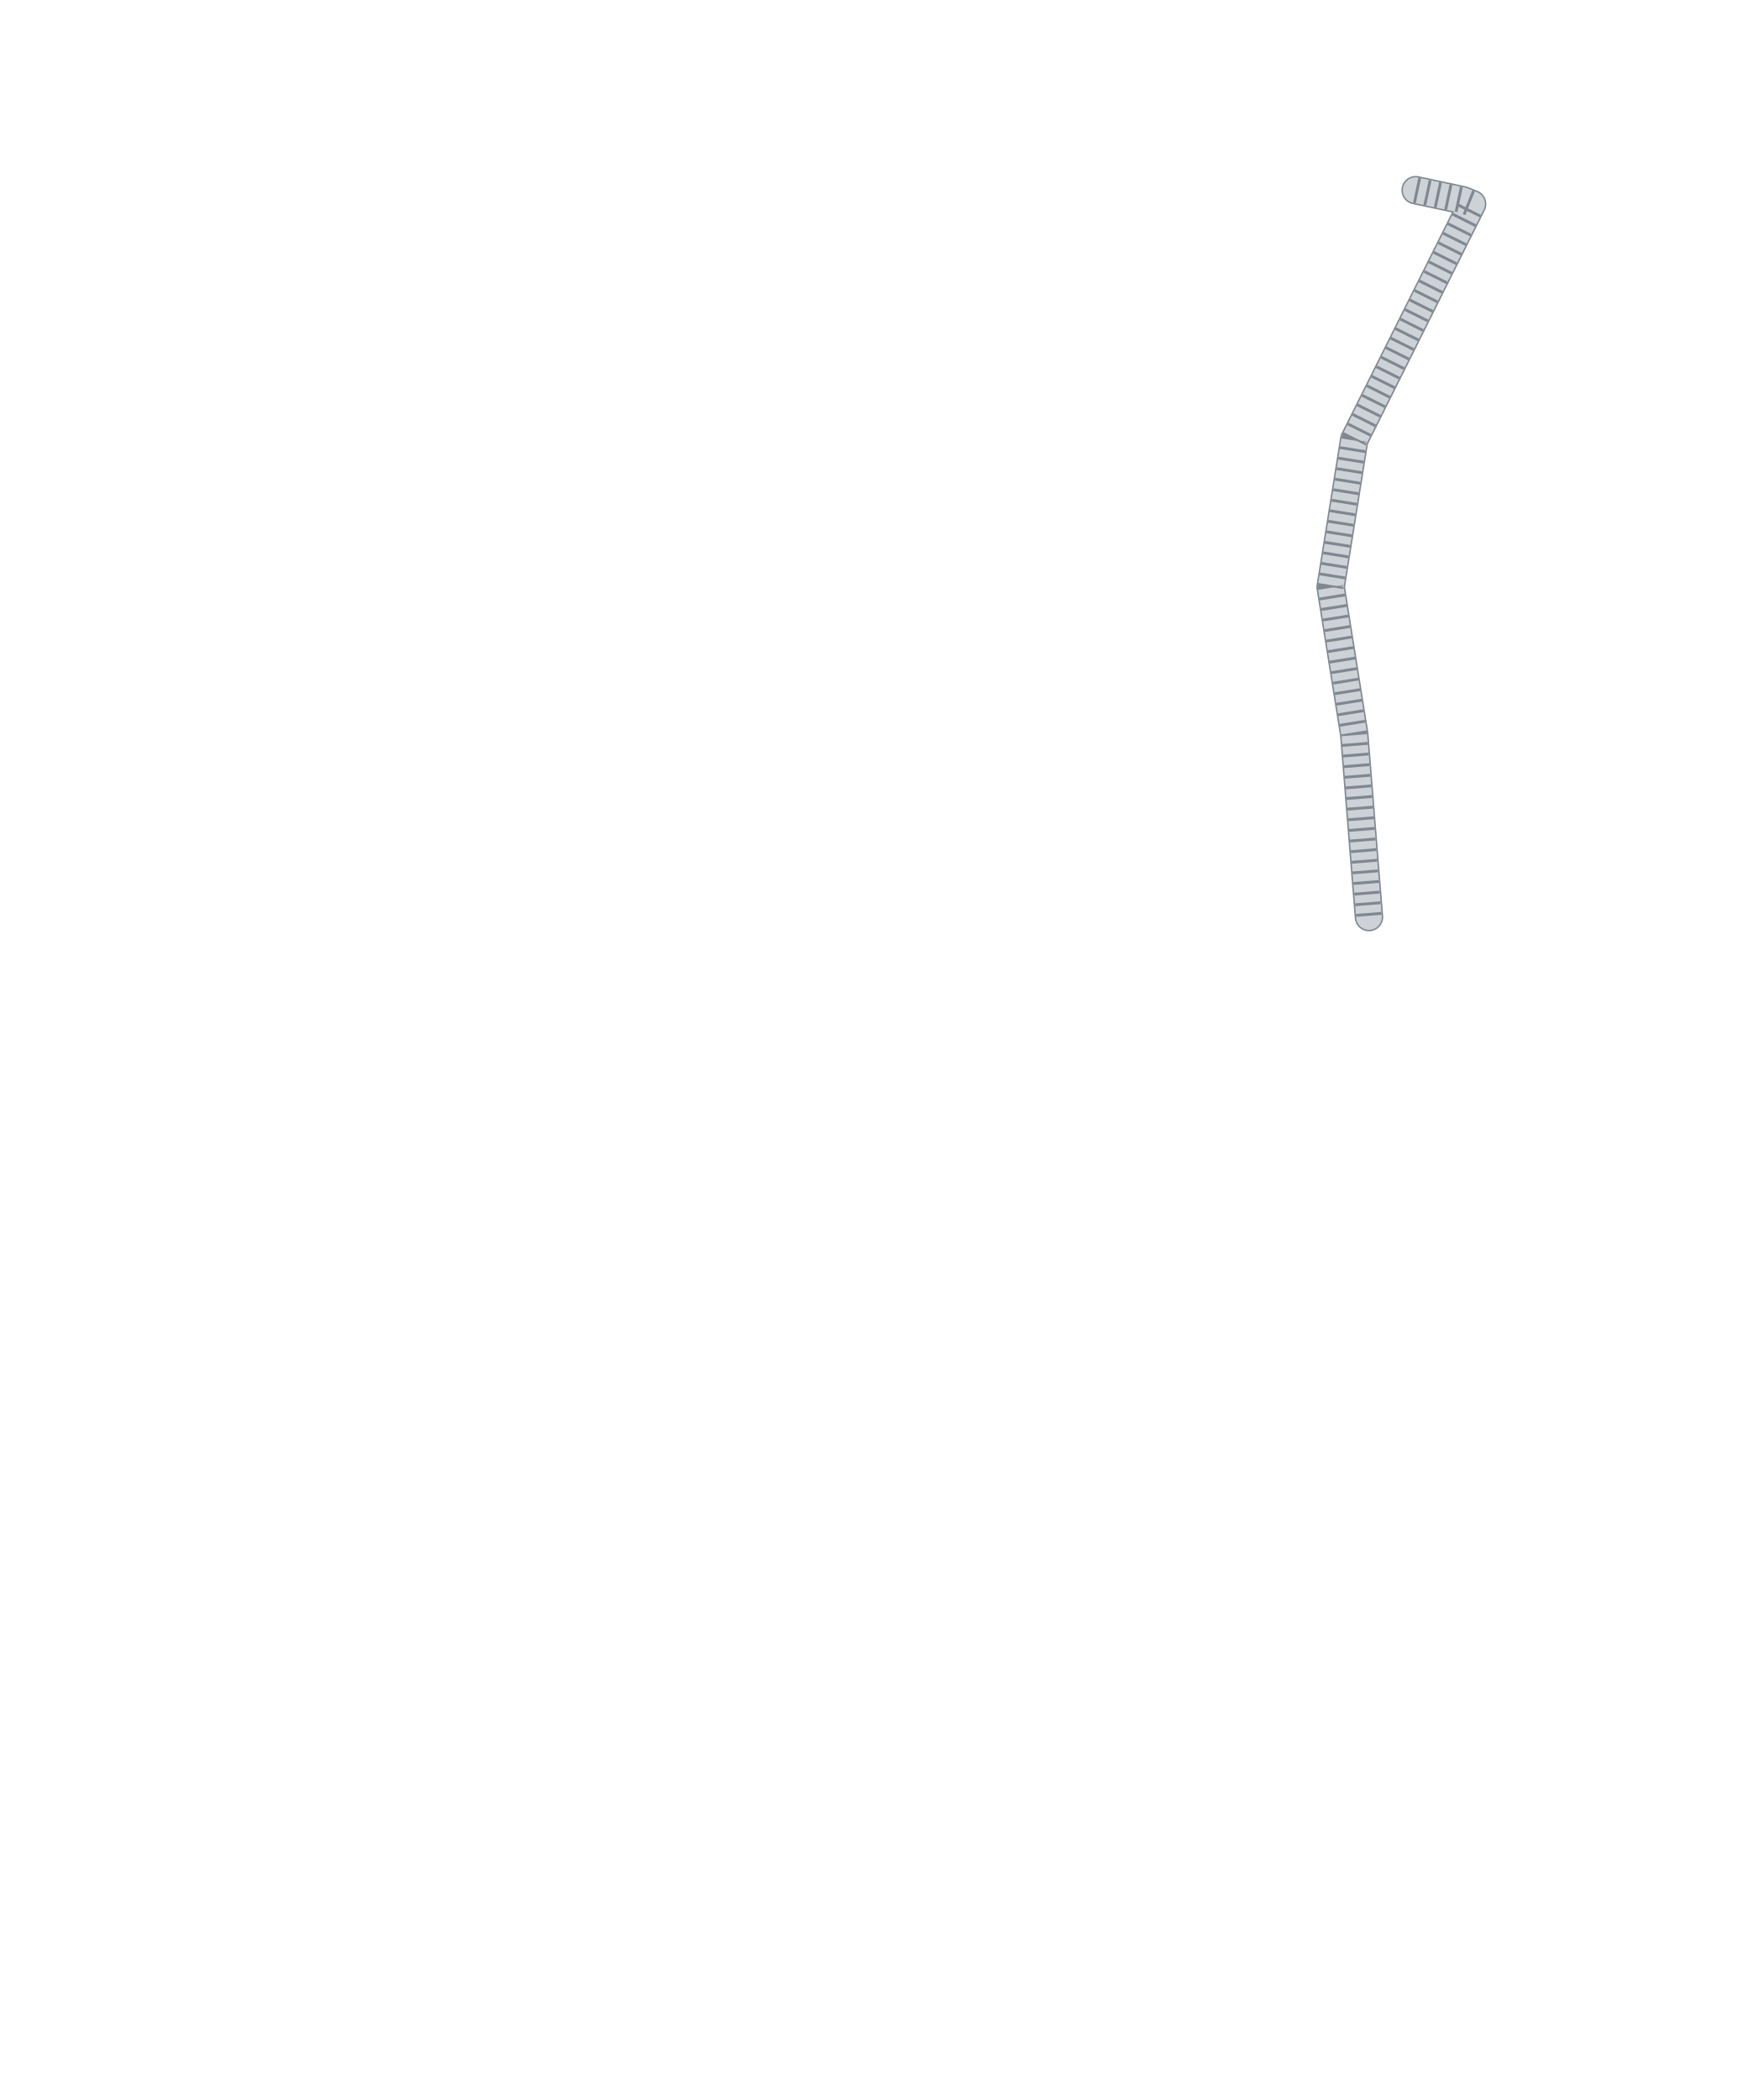
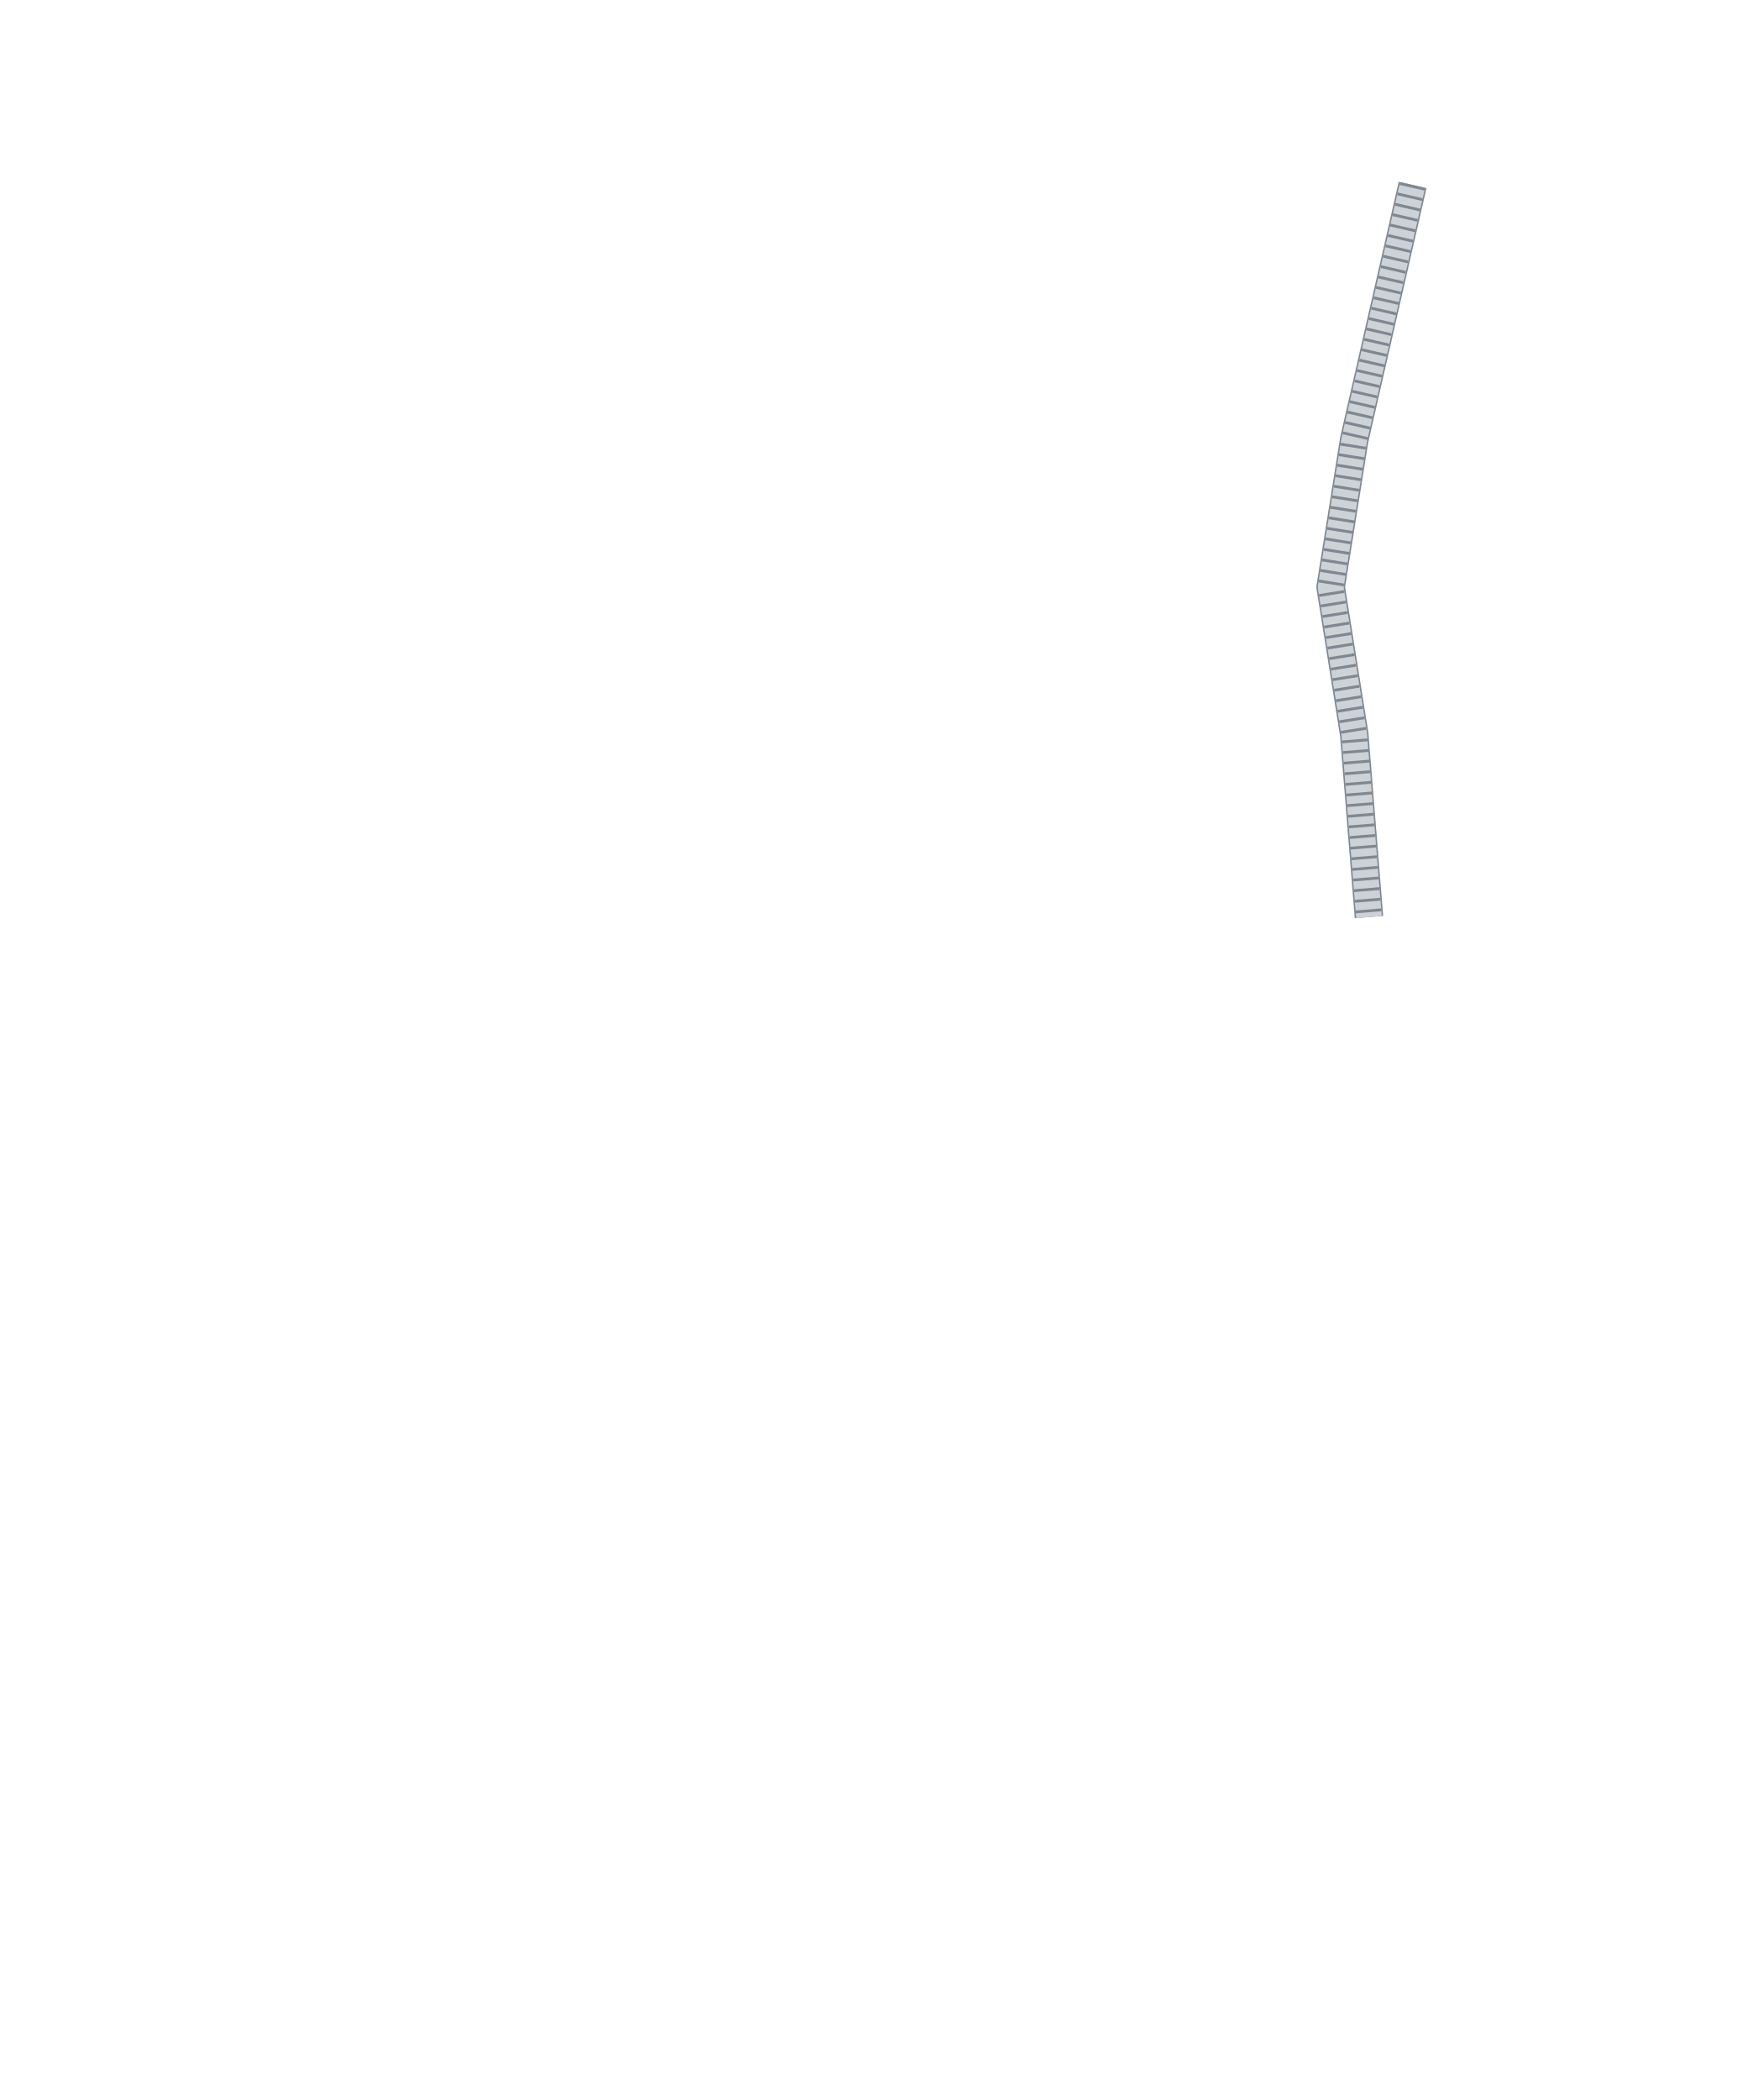
<svg xmlns="http://www.w3.org/2000/svg" width="24.388in" height="29.476in" viewBox="0 0 2438.83 2947.56" data-asset-id="garment-semiformal-class-a-coat-female-cord-honor-guard" data-source="original" data-units="0.01in">
  <defs>
    <linearGradient id="garment-semiformal-class-a-coat-female-cord-honor-guard__coatShade" gradientUnits="userSpaceOnUse" x1="-12" y1="0" x2="12" y2="0">
      <stop offset="0" stop-color="#000" stop-opacity=".30" />
      <stop offset=".12" stop-color="#000" stop-opacity=".08" />
      <stop offset=".3" stop-color="#000" stop-opacity="0" />
      <stop offset=".7" stop-color="#000" stop-opacity="0" />
      <stop offset=".88" stop-color="#000" stop-opacity=".08" />
      <stop offset="1" stop-color="#000" stop-opacity=".30" />
    </linearGradient>
    <linearGradient id="garment-semiformal-class-a-coat-female-cord-honor-guard__collarIn" x1="0" y1="0" x2="0" y2="1">
      <stop offset="0" stop-color="#7e8bb8" />
      <stop offset="1" stop-color="#b3bcdc" />
    </linearGradient>
    <linearGradient id="garment-semiformal-class-a-coat-female-cord-honor-guard__topLight" x1="0" y1="0" x2="0" y2="1">
      <stop offset="0" stop-color="#fff" stop-opacity=".10" />
      <stop offset="1" stop-color="#fff" stop-opacity="0" />
    </linearGradient>
    <radialGradient id="garment-semiformal-class-a-coat-female-cord-honor-guard__btn" cx=".4" cy=".35" r=".8">
      <stop offset="0" stop-color="#ffffff" />
      <stop offset=".6" stop-color="#cfd3da" />
      <stop offset="1" stop-color="#8d939e" />
    </radialGradient>
    <linearGradient id="garment-semiformal-class-a-coat-female-cord-honor-guard__plate" x1="0" y1="0" x2="0" y2="1">
      <stop offset="0" stop-color="#e4e6ea" />
      <stop offset="1" stop-color="#a9aeb8" />
    </linearGradient>
  </defs>
  <g id="garment-semiformal-class-a-coat-female-cord-honor-guard__art" transform="translate(1219.416 21.560) scale(88.000)">
    <g id="garment-semiformal-class-a-coat-female-cord-honor-guard__cord">
-       <path id="garment-semiformal-class-a-coat-female-cord-honor-guard__cord-path" d="M8.723,2.788L9.473,2.948L9.623,3.008L7.743,6.768L7.367,9.118L7.743,11.468L7.978,14.382" fill="none" stroke="#7f8790" stroke-width="0.455" stroke-linejoin="round" stroke-linecap="round" />
-       <path d="M8.723,2.788L9.473,2.948L9.623,3.008L7.743,6.768L7.367,9.118L7.743,11.468L7.978,14.382" fill="none" stroke="#cdd2d7" stroke-width="0.409" stroke-linejoin="round" stroke-linecap="round" />
-       <path d="M8.723,2.788L9.473,2.948L9.623,3.008L7.743,6.768L7.367,9.118L7.743,11.468L7.978,14.382" fill="none" stroke="#7f8790" stroke-width="0.409" stroke-dasharray="0.045 0.125" stroke-linejoin="round" stroke-linecap="butt" />
+       <path id="garment-semiformal-class-a-coat-female-cord-honor-guard__cord-path" d="M8.674,2.705L7.743,6.768L7.367,9.118L7.743,11.468L7.978,14.382" fill="none" stroke="#7f8790" stroke-width="0.455" stroke-linejoin="round" stroke-linecap="butt" />
+       <path d="M8.674,2.705L7.743,6.768L7.367,9.118L7.743,11.468L7.978,14.382" fill="none" stroke="#cdd2d7" stroke-width="0.409" stroke-linejoin="round" stroke-linecap="butt" />
+       <path d="M8.674,2.705L7.743,6.768L7.367,9.118L7.743,11.468L7.978,14.382" fill="none" stroke="#7f8790" stroke-width="0.409" stroke-dasharray="0.045 0.125" stroke-linejoin="round" stroke-linecap="butt" />
    </g>
  </g>
</svg>
